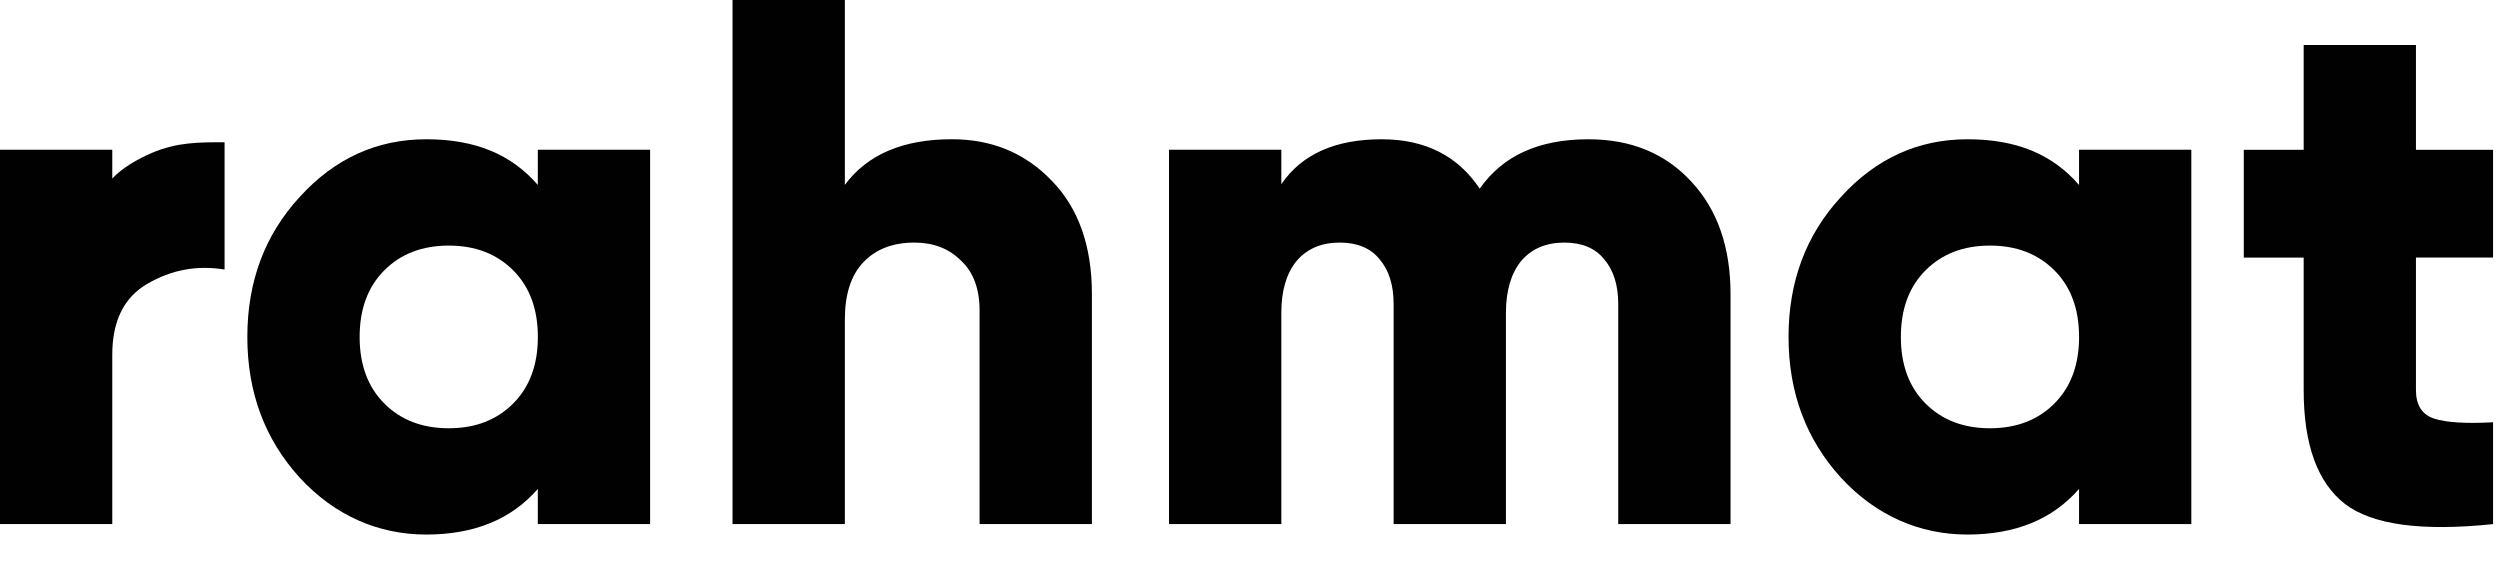
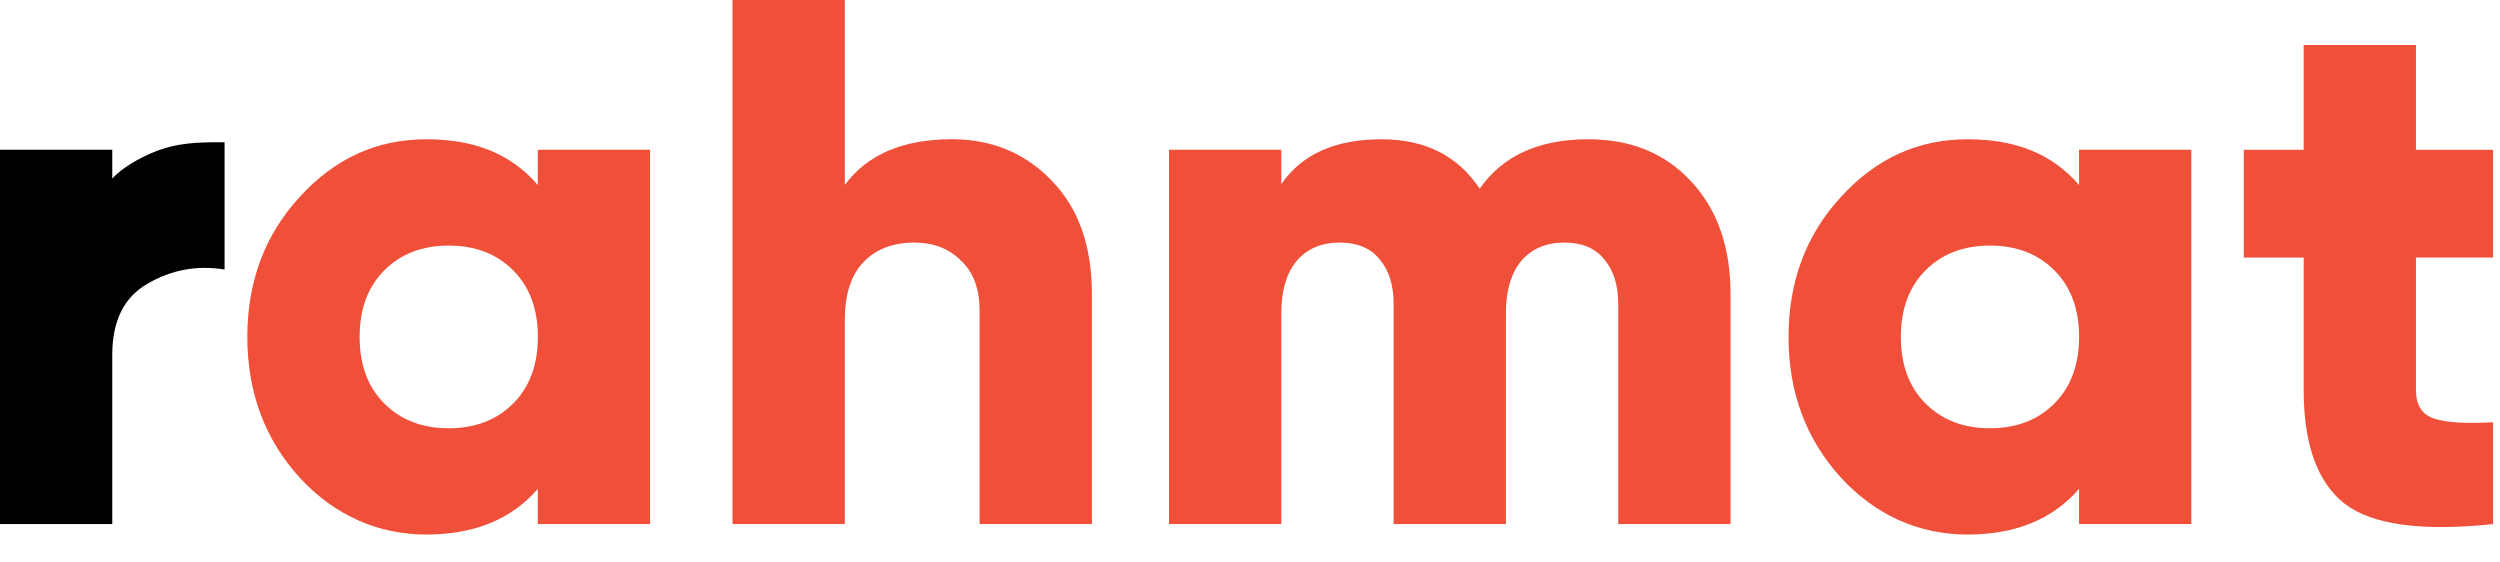
<svg xmlns="http://www.w3.org/2000/svg" width="89" height="20" viewBox="0 0 89 20" fill="none">
-   <path d="M88.753 9.169H86.008V13.886C86.008 14.42 86.221 14.757 86.648 14.9C87.075 15.041 87.776 15.086 88.753 15.033V18.658C86.213 18.924 84.453 18.685 83.477 17.938C82.499 17.174 82.011 15.824 82.011 13.887V9.17H79.879V5.332H82.011V1.601H86.008V5.332H88.753V9.17V9.169Z" fill="#010101" />
-   <path d="M74.014 5.331H78.011V18.657H74.014V17.405C73.071 18.489 71.748 19.03 70.042 19.03C68.336 19.03 66.781 18.355 65.538 17.005C64.294 15.637 63.672 13.967 63.672 11.995C63.672 10.022 64.294 8.361 65.538 7.011C66.781 5.643 68.283 4.958 70.042 4.958C71.802 4.958 73.071 5.5 74.014 6.584V5.331ZM68.55 14.366C69.137 14.953 69.9 15.246 70.843 15.246C71.785 15.246 72.549 14.953 73.135 14.366C73.722 13.78 74.015 12.989 74.015 11.995C74.015 11 73.722 10.209 73.135 9.623C72.549 9.036 71.785 8.743 70.843 8.743C69.9 8.743 69.137 9.036 68.55 9.623C67.964 10.209 67.671 11 67.671 11.995C67.671 12.989 67.964 13.78 68.55 14.366Z" fill="#010101" />
-   <path d="M56.543 4.958C58.07 4.958 59.296 5.464 60.221 6.477C61.144 7.472 61.607 8.805 61.607 10.474V18.657H57.609V10.822C57.609 10.147 57.44 9.614 57.103 9.222C56.783 8.831 56.312 8.636 55.69 8.636C55.033 8.636 54.517 8.858 54.144 9.303C53.789 9.747 53.611 10.36 53.611 11.141V18.657H49.613V10.822C49.613 10.147 49.444 9.614 49.107 9.222C48.788 8.831 48.316 8.636 47.694 8.636C47.037 8.636 46.522 8.858 46.148 9.303C45.792 9.747 45.615 10.36 45.615 11.141V18.657H41.617V5.331H45.615V6.557C46.343 5.491 47.533 4.958 49.186 4.958C50.732 4.958 51.896 5.544 52.678 6.717C53.495 5.544 54.783 4.958 56.543 4.958Z" fill="#010101" />
-   <path d="M33.889 4.957C35.31 4.957 36.492 5.446 37.433 6.424C38.392 7.401 38.872 8.752 38.872 10.474V18.657H34.873V11.061C34.873 10.279 34.651 9.683 34.208 9.275C33.781 8.848 33.23 8.636 32.555 8.636C31.791 8.636 31.187 8.866 30.742 9.329C30.298 9.791 30.077 10.474 30.077 11.381V18.657H26.078V0H30.077V6.583C30.876 5.499 32.147 4.957 33.887 4.957H33.889Z" fill="#010101" />
-   <path d="M19.146 5.331H23.144V18.657H19.146V17.405C18.205 18.489 16.881 19.03 15.175 19.03C13.469 19.03 11.914 18.355 10.67 17.005C9.427 15.637 8.805 13.967 8.805 11.995C8.805 10.022 9.427 8.361 10.67 7.011C11.914 5.643 13.416 4.958 15.175 4.958C16.934 4.958 18.204 5.5 19.146 6.584V5.331ZM13.683 14.366C14.269 14.953 15.033 15.246 15.976 15.246C16.918 15.246 17.682 14.953 18.268 14.366C18.854 13.78 19.148 12.989 19.148 11.995C19.148 11 18.854 10.209 18.268 9.623C17.682 9.036 16.918 8.743 15.976 8.743C15.033 8.743 14.269 9.036 13.683 9.623C13.097 10.209 12.803 11 12.803 11.995C12.803 12.989 13.097 13.78 13.683 14.366Z" fill="#010101" />
+   <path d="M88.753 9.169H86.008V13.886C86.008 14.42 86.221 14.757 86.648 14.9C87.075 15.041 87.776 15.086 88.753 15.033V18.658C86.213 18.924 84.453 18.685 83.477 17.938C82.499 17.174 82.011 15.824 82.011 13.887V9.17H79.879V5.332H82.011V1.601H86.008V5.332H88.753V9.17V9.169Z" fill="#f05039" />
+   <path d="M74.014 5.331H78.011V18.657H74.014V17.405C73.071 18.489 71.748 19.03 70.042 19.03C68.336 19.03 66.781 18.355 65.538 17.005C64.294 15.637 63.672 13.967 63.672 11.995C63.672 10.022 64.294 8.361 65.538 7.011C66.781 5.643 68.283 4.958 70.042 4.958C71.802 4.958 73.071 5.5 74.014 6.584V5.331ZM68.55 14.366C69.137 14.953 69.9 15.246 70.843 15.246C71.785 15.246 72.549 14.953 73.135 14.366C73.722 13.78 74.015 12.989 74.015 11.995C74.015 11 73.722 10.209 73.135 9.623C72.549 9.036 71.785 8.743 70.843 8.743C69.9 8.743 69.137 9.036 68.55 9.623C67.964 10.209 67.671 11 67.671 11.995C67.671 12.989 67.964 13.78 68.55 14.366Z" fill="#f05039" />
+   <path d="M56.543 4.958C58.07 4.958 59.296 5.464 60.221 6.477C61.144 7.472 61.607 8.805 61.607 10.474V18.657H57.609V10.822C57.609 10.147 57.44 9.614 57.103 9.222C56.783 8.831 56.312 8.636 55.69 8.636C55.033 8.636 54.517 8.858 54.144 9.303C53.789 9.747 53.611 10.36 53.611 11.141V18.657H49.613V10.822C49.613 10.147 49.444 9.614 49.107 9.222C48.788 8.831 48.316 8.636 47.694 8.636C47.037 8.636 46.522 8.858 46.148 9.303C45.792 9.747 45.615 10.36 45.615 11.141V18.657H41.617V5.331H45.615V6.557C46.343 5.491 47.533 4.958 49.186 4.958C50.732 4.958 51.896 5.544 52.678 6.717C53.495 5.544 54.783 4.958 56.543 4.958Z" fill="#f05039" />
+   <path d="M33.889 4.957C35.31 4.957 36.492 5.446 37.433 6.424C38.392 7.401 38.872 8.752 38.872 10.474V18.657H34.873V11.061C34.873 10.279 34.651 9.683 34.208 9.275C33.781 8.848 33.23 8.636 32.555 8.636C31.791 8.636 31.187 8.866 30.742 9.329C30.298 9.791 30.077 10.474 30.077 11.381V18.657H26.078V0H30.077V6.583C30.876 5.499 32.147 4.957 33.887 4.957H33.889Z" fill="#f05039" />
+   <path d="M19.146 5.331H23.144V18.657H19.146V17.405C18.205 18.489 16.881 19.03 15.175 19.03C13.469 19.03 11.914 18.355 10.67 17.005C9.427 15.637 8.805 13.967 8.805 11.995C8.805 10.022 9.427 8.361 10.67 7.011C11.914 5.643 13.416 4.958 15.175 4.958C16.934 4.958 18.204 5.5 19.146 6.584V5.331ZM13.683 14.366C14.269 14.953 15.033 15.246 15.976 15.246C16.918 15.246 17.682 14.953 18.268 14.366C18.854 13.78 19.148 12.989 19.148 11.995C19.148 11 18.854 10.209 18.268 9.623C17.682 9.036 16.918 8.743 15.976 8.743C15.033 8.743 14.269 9.036 13.683 9.623C13.097 10.209 12.803 11 12.803 11.995C12.803 12.989 13.097 13.78 13.683 14.366Z" fill="#f05039" />
  <path d="M3.996 6.355C4.36 5.966 4.923 5.652 5.396 5.448C6.303 5.059 7.088 5.064 7.995 5.064V9.595C7.017 9.435 6.102 9.604 5.25 10.101C4.415 10.581 3.997 11.425 3.997 12.633V18.657H0V5.331H3.997V6.355H3.996Z" fill="#010101" />
</svg>
